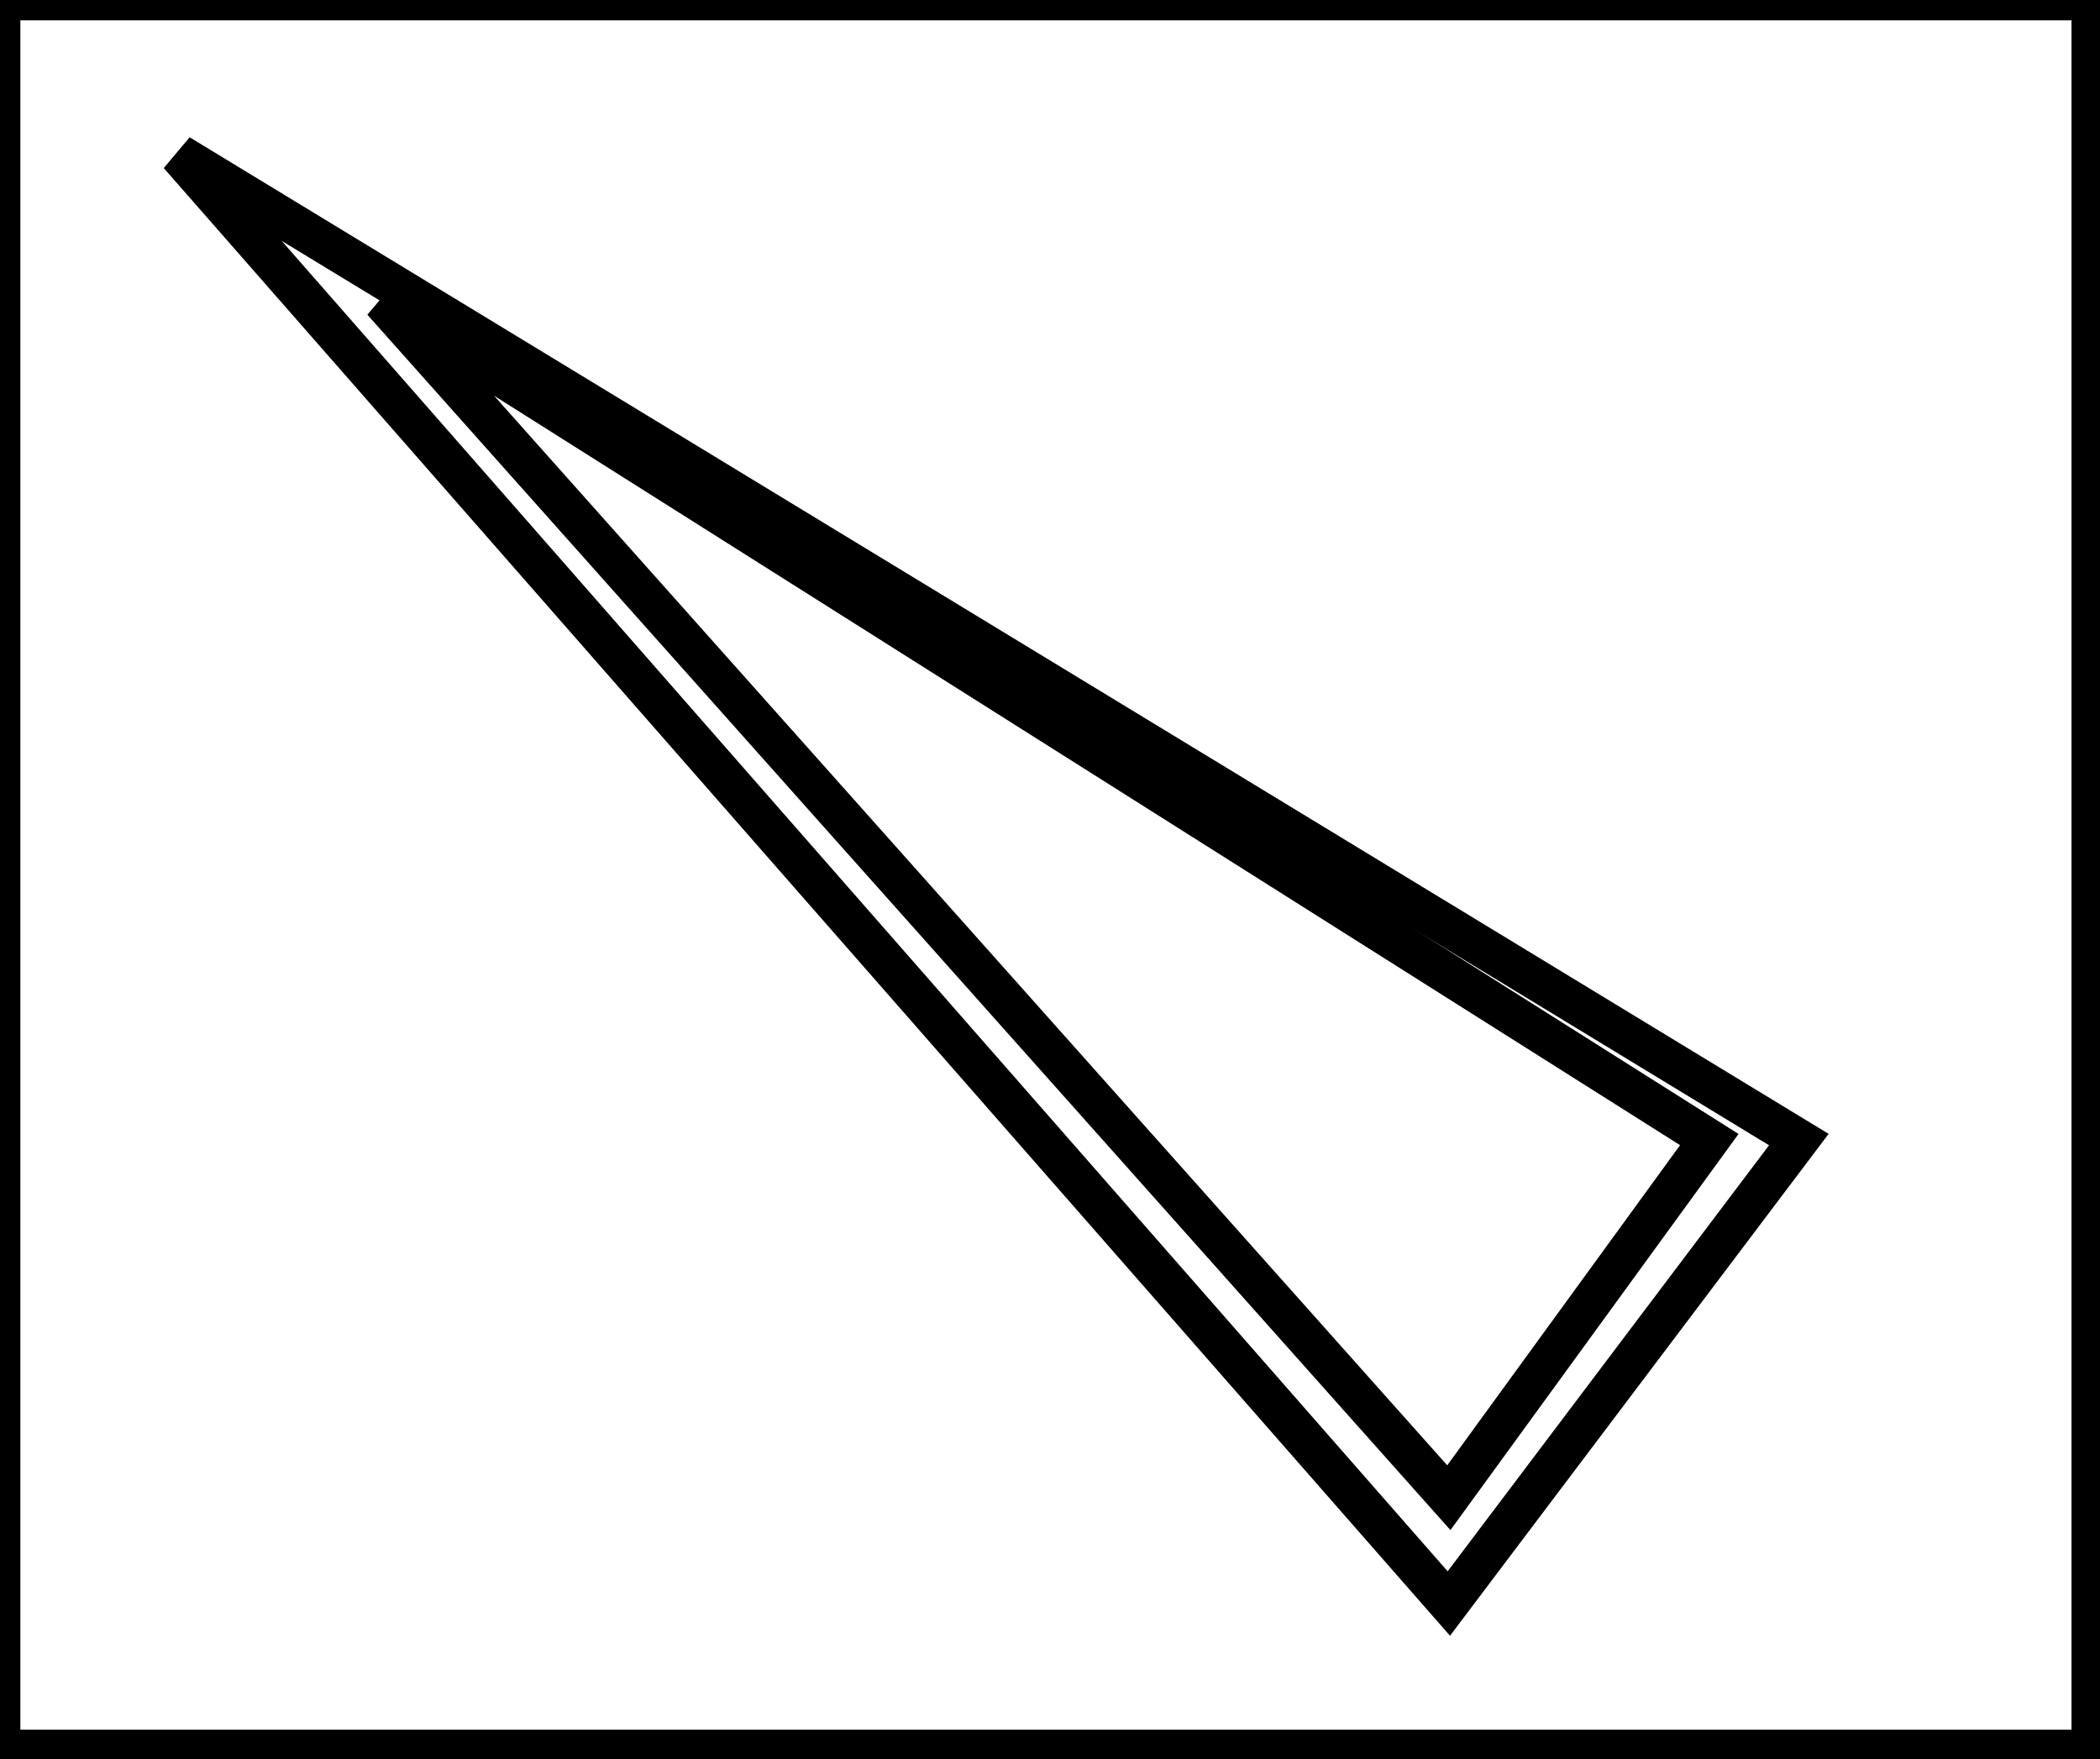
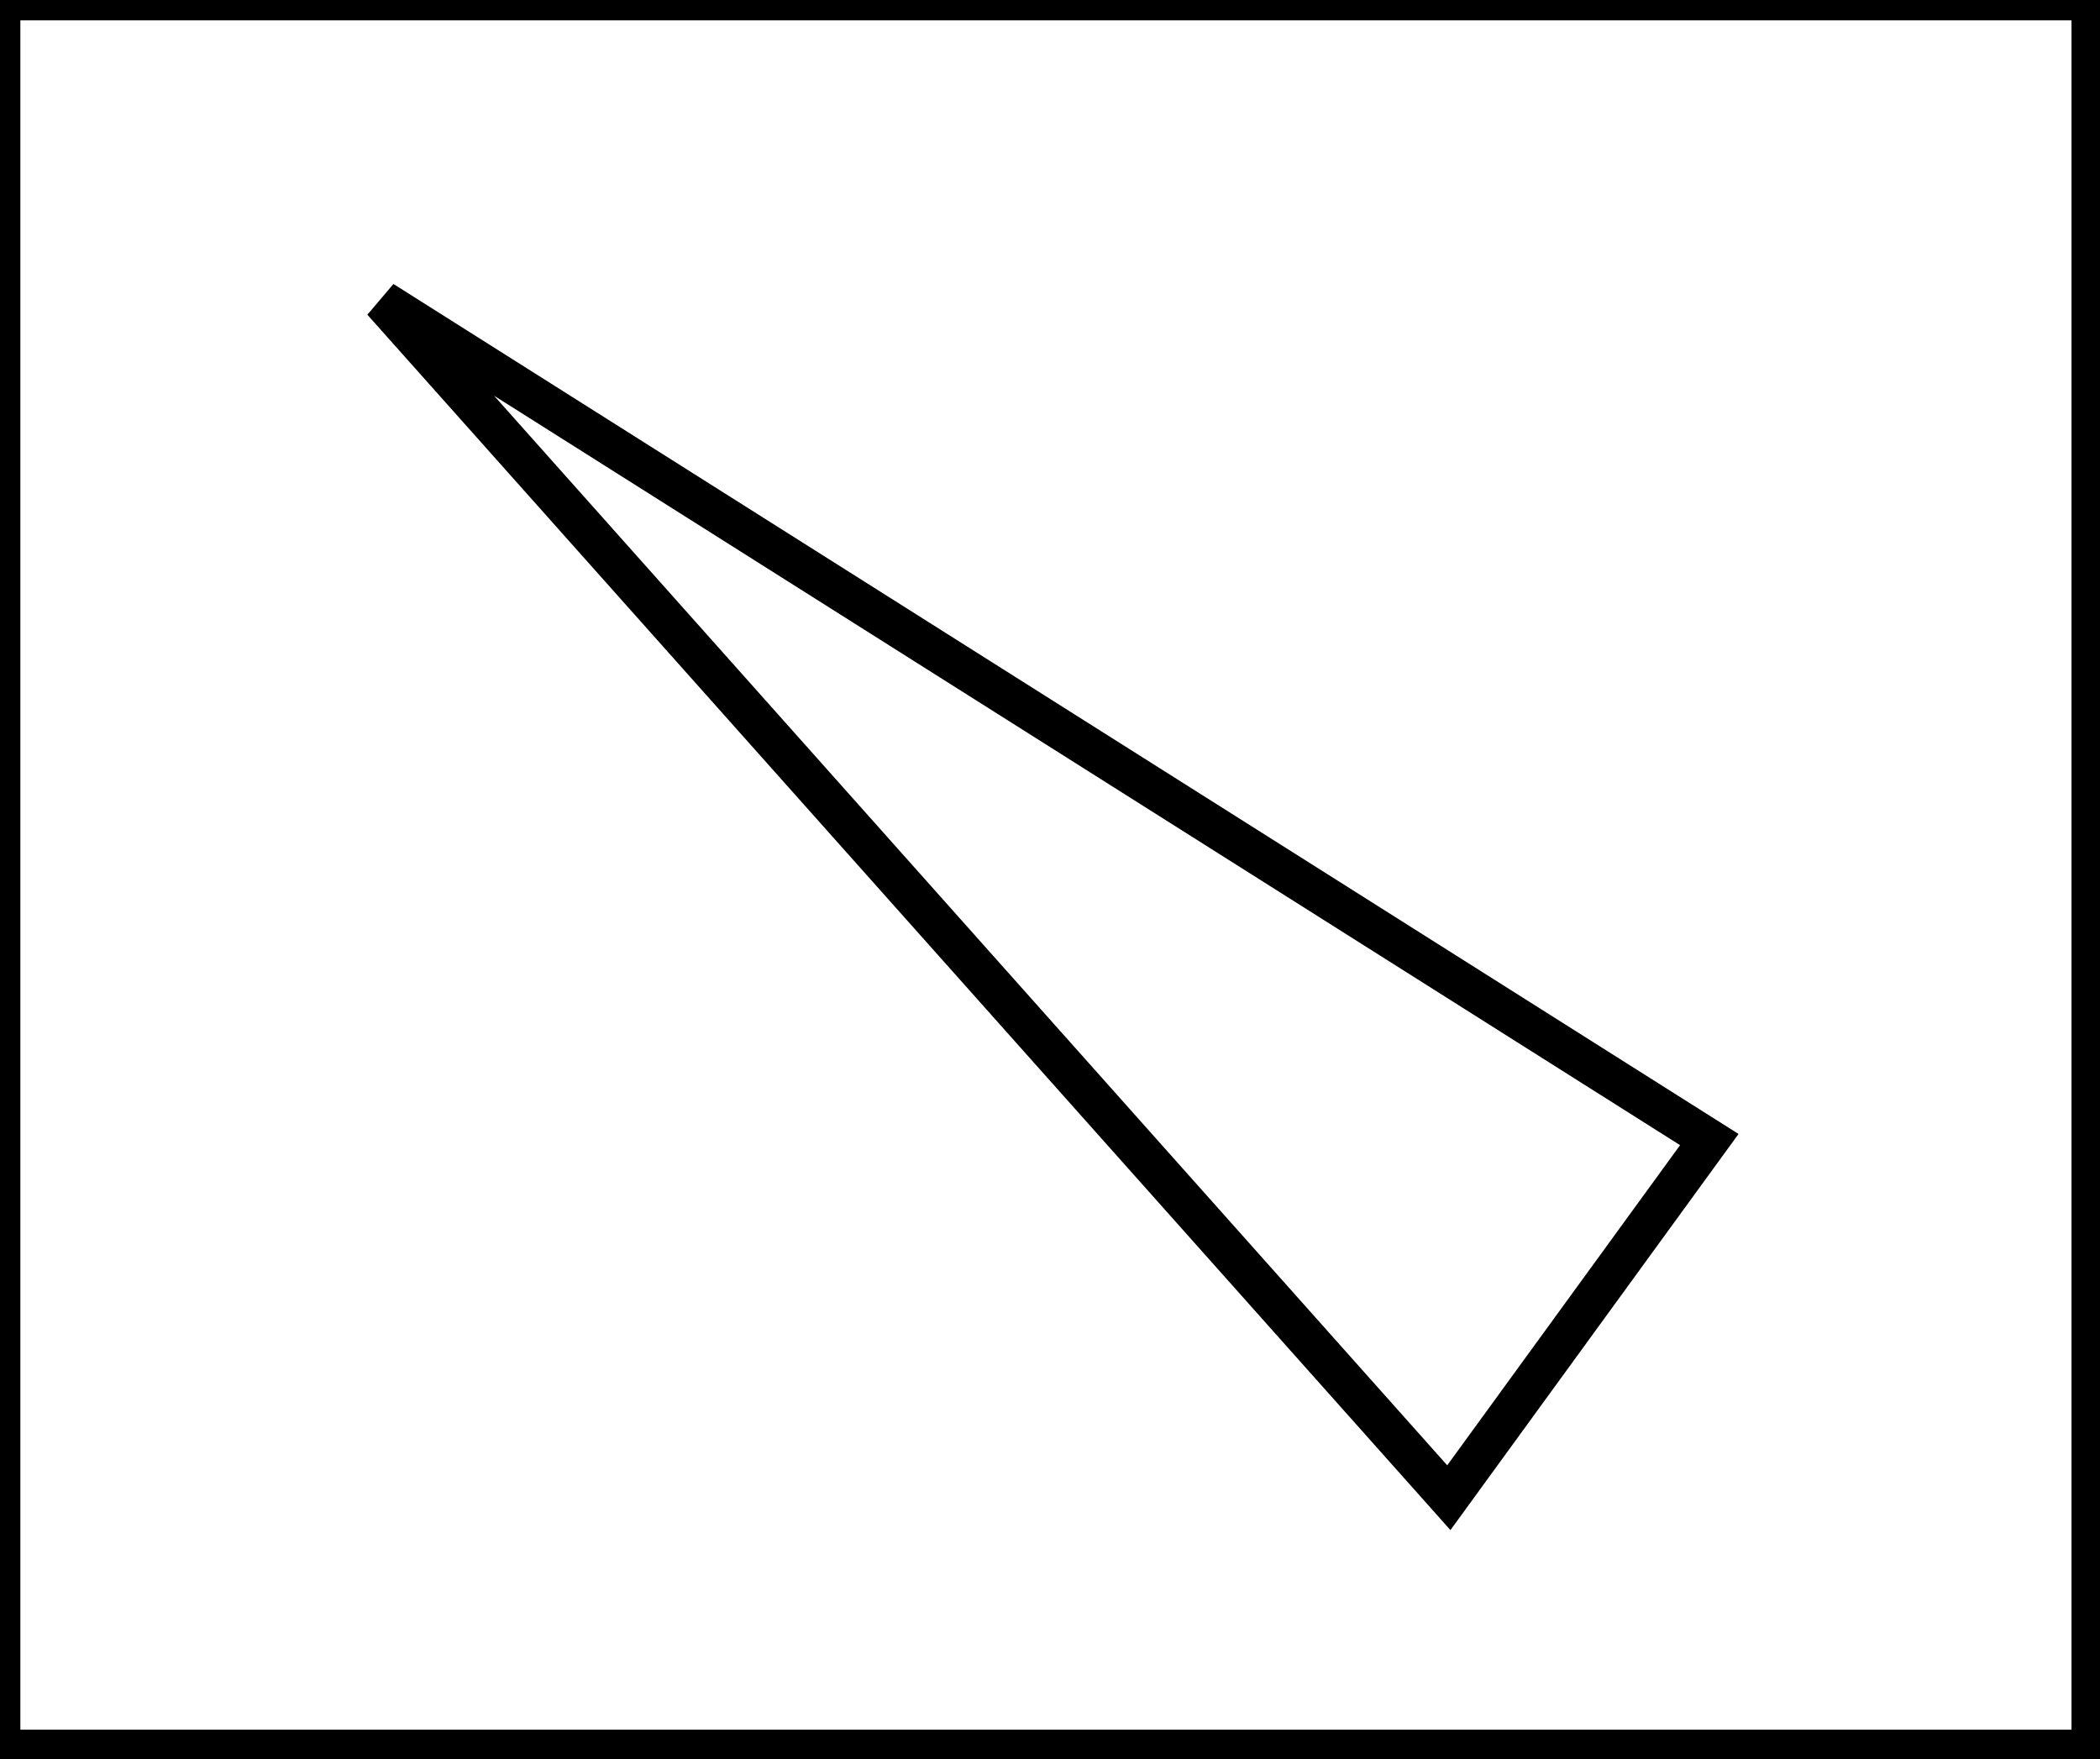
<svg xmlns="http://www.w3.org/2000/svg" baseProfile="full" height="216" version="1.1" width="258">
  <defs />
  <rect fill="white" height="216" width="258" x="0" y="0" />
  <path d="M 47,37 L 178,184 L 210,140 Z" fill="none" stroke="black" stroke-width="5" />
-   <path d="M 22,19 L 221,140 L 178,197 Z" fill="none" stroke="black" stroke-width="5" />
  <path d="M 0,0 L 0,215 L 257,215 L 257,0 Z" fill="none" stroke="black" stroke-width="5" />
</svg>
